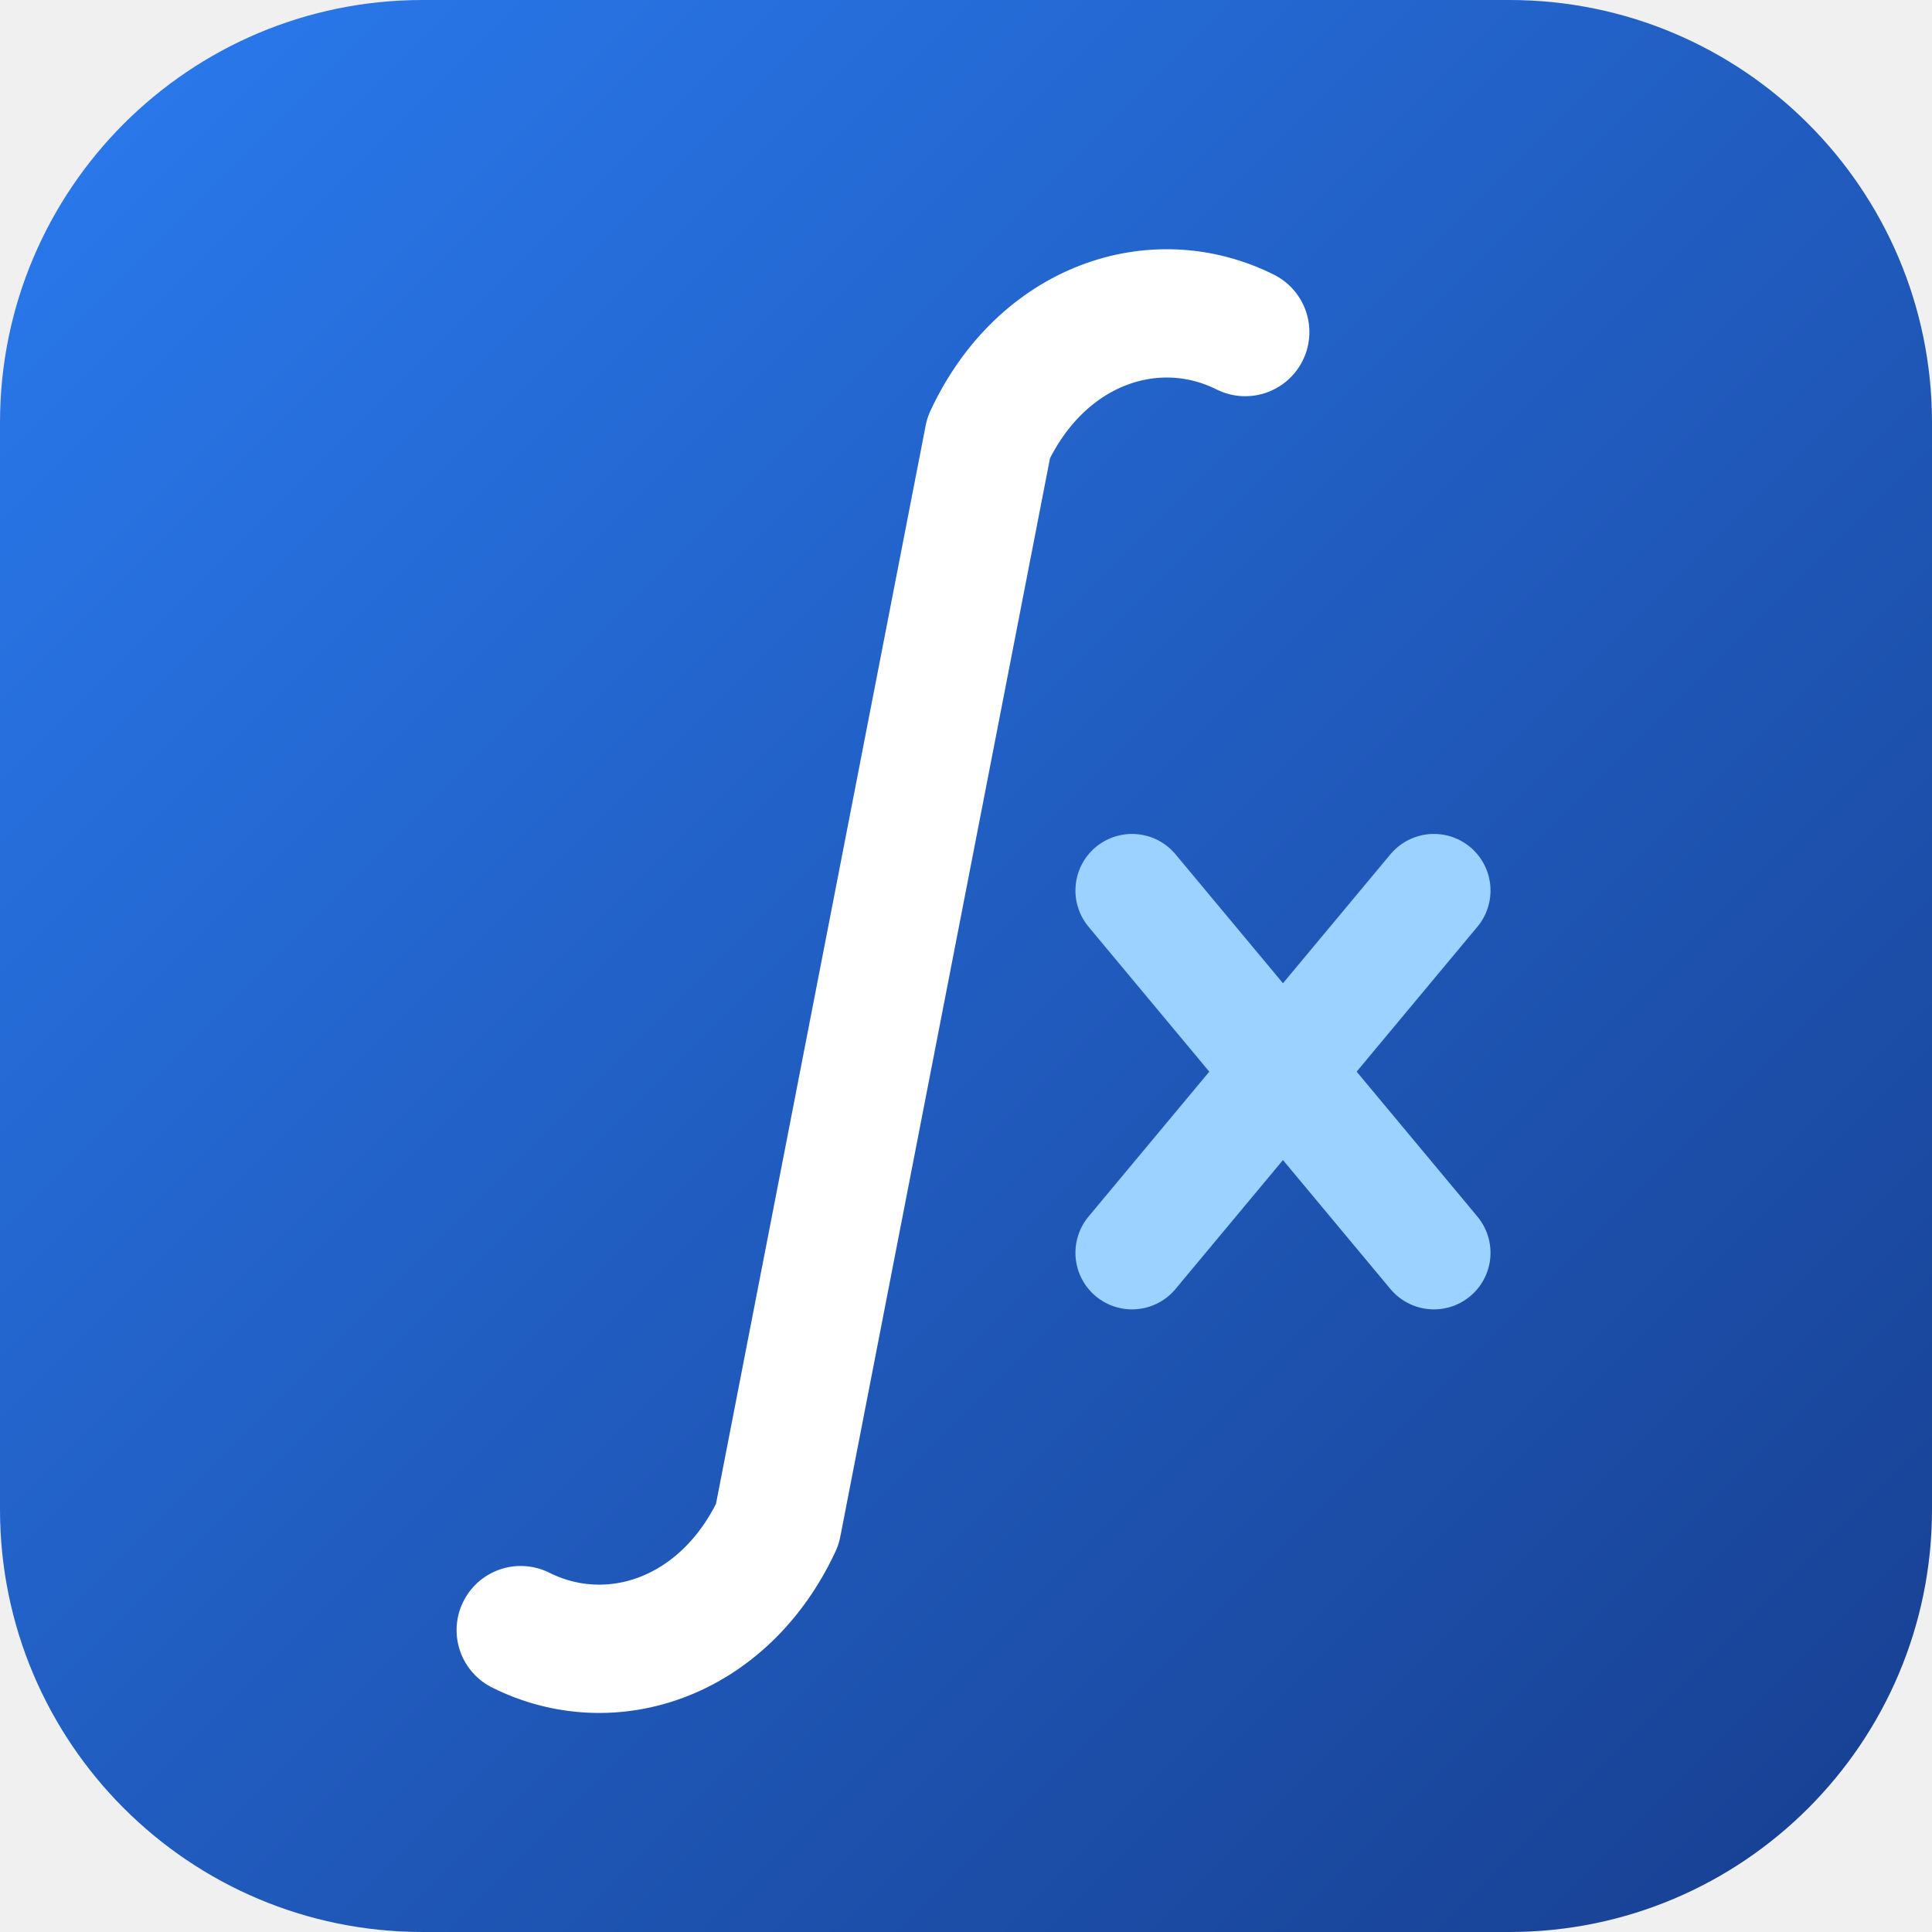
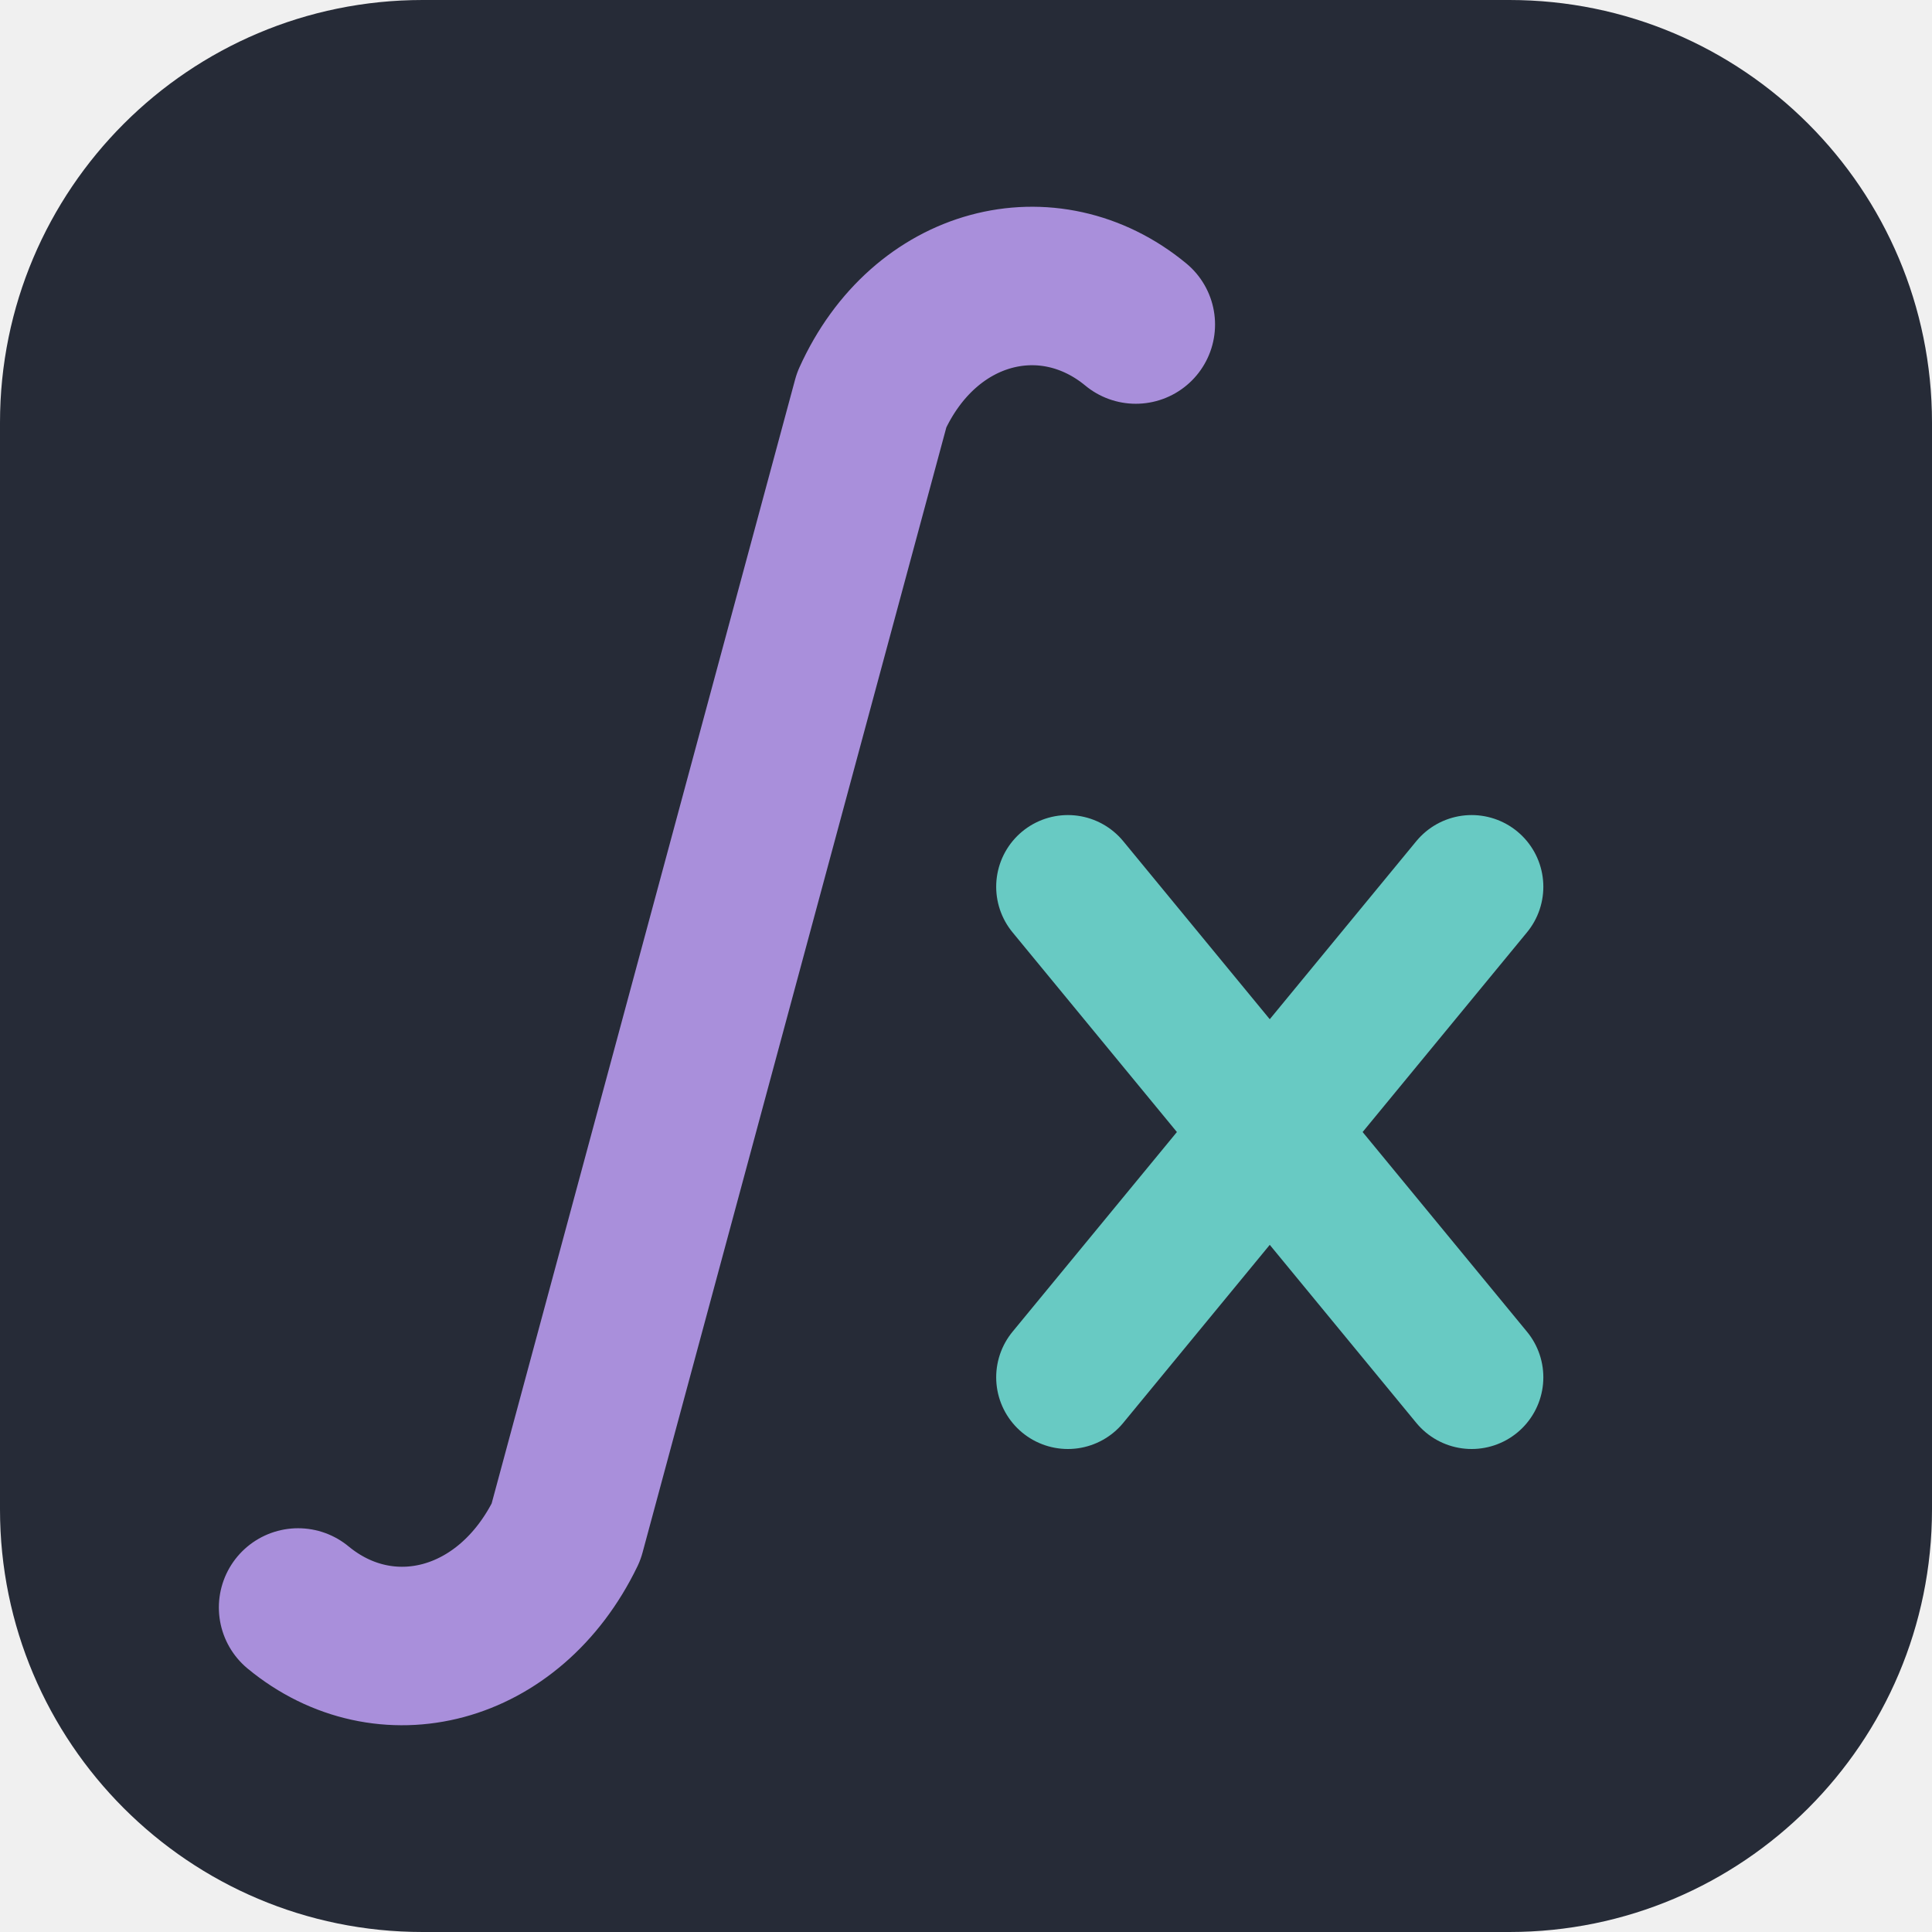
- <svg xmlns="http://www.w3.org/2000/svg" viewBox="0 0 512 512">
-   <defs>
-     <linearGradient id="bg" x1="0" y1="0" x2="1" y2="1">
-       <stop offset="0" stop-color="#2a7bf0" />
-       <stop offset="1" stop-color="#173e8f" />
-     </linearGradient>
-   </defs>
-   <rect width="512" height="512" rx="112" fill="url(#bg)" />
-   <path d="M206 404c-14 30-44 40-68 28 M206 404 L262 116 c14-30 44-40 68-28" fill="none" stroke="#fff" stroke-width="34" stroke-linecap="round" stroke-linejoin="round" />
-   <path d="M300 236 L380 332 M380 236 L300 332" stroke="#9cd2ff" stroke-width="30" stroke-linecap="round" />
+ <svg xmlns="http://www.w3.org/2000/svg" viewBox="0 0 1024 1024">
+   <rect width="1024" height="1024" rx="224" fill="#262b37" />
+   <g fill="none" stroke-linecap="round" stroke-linejoin="round">
+     <path d="M300 812c-30 62-96 78-142 40M300 812 L462 212c28-62 94-78 140-40" stroke="#a98fdb" stroke-width="84" />
+     <path d="M566 470 L780 730 M780 470 L566 730" stroke="#68cac3" stroke-width="76" />
+   </g>
</svg>
